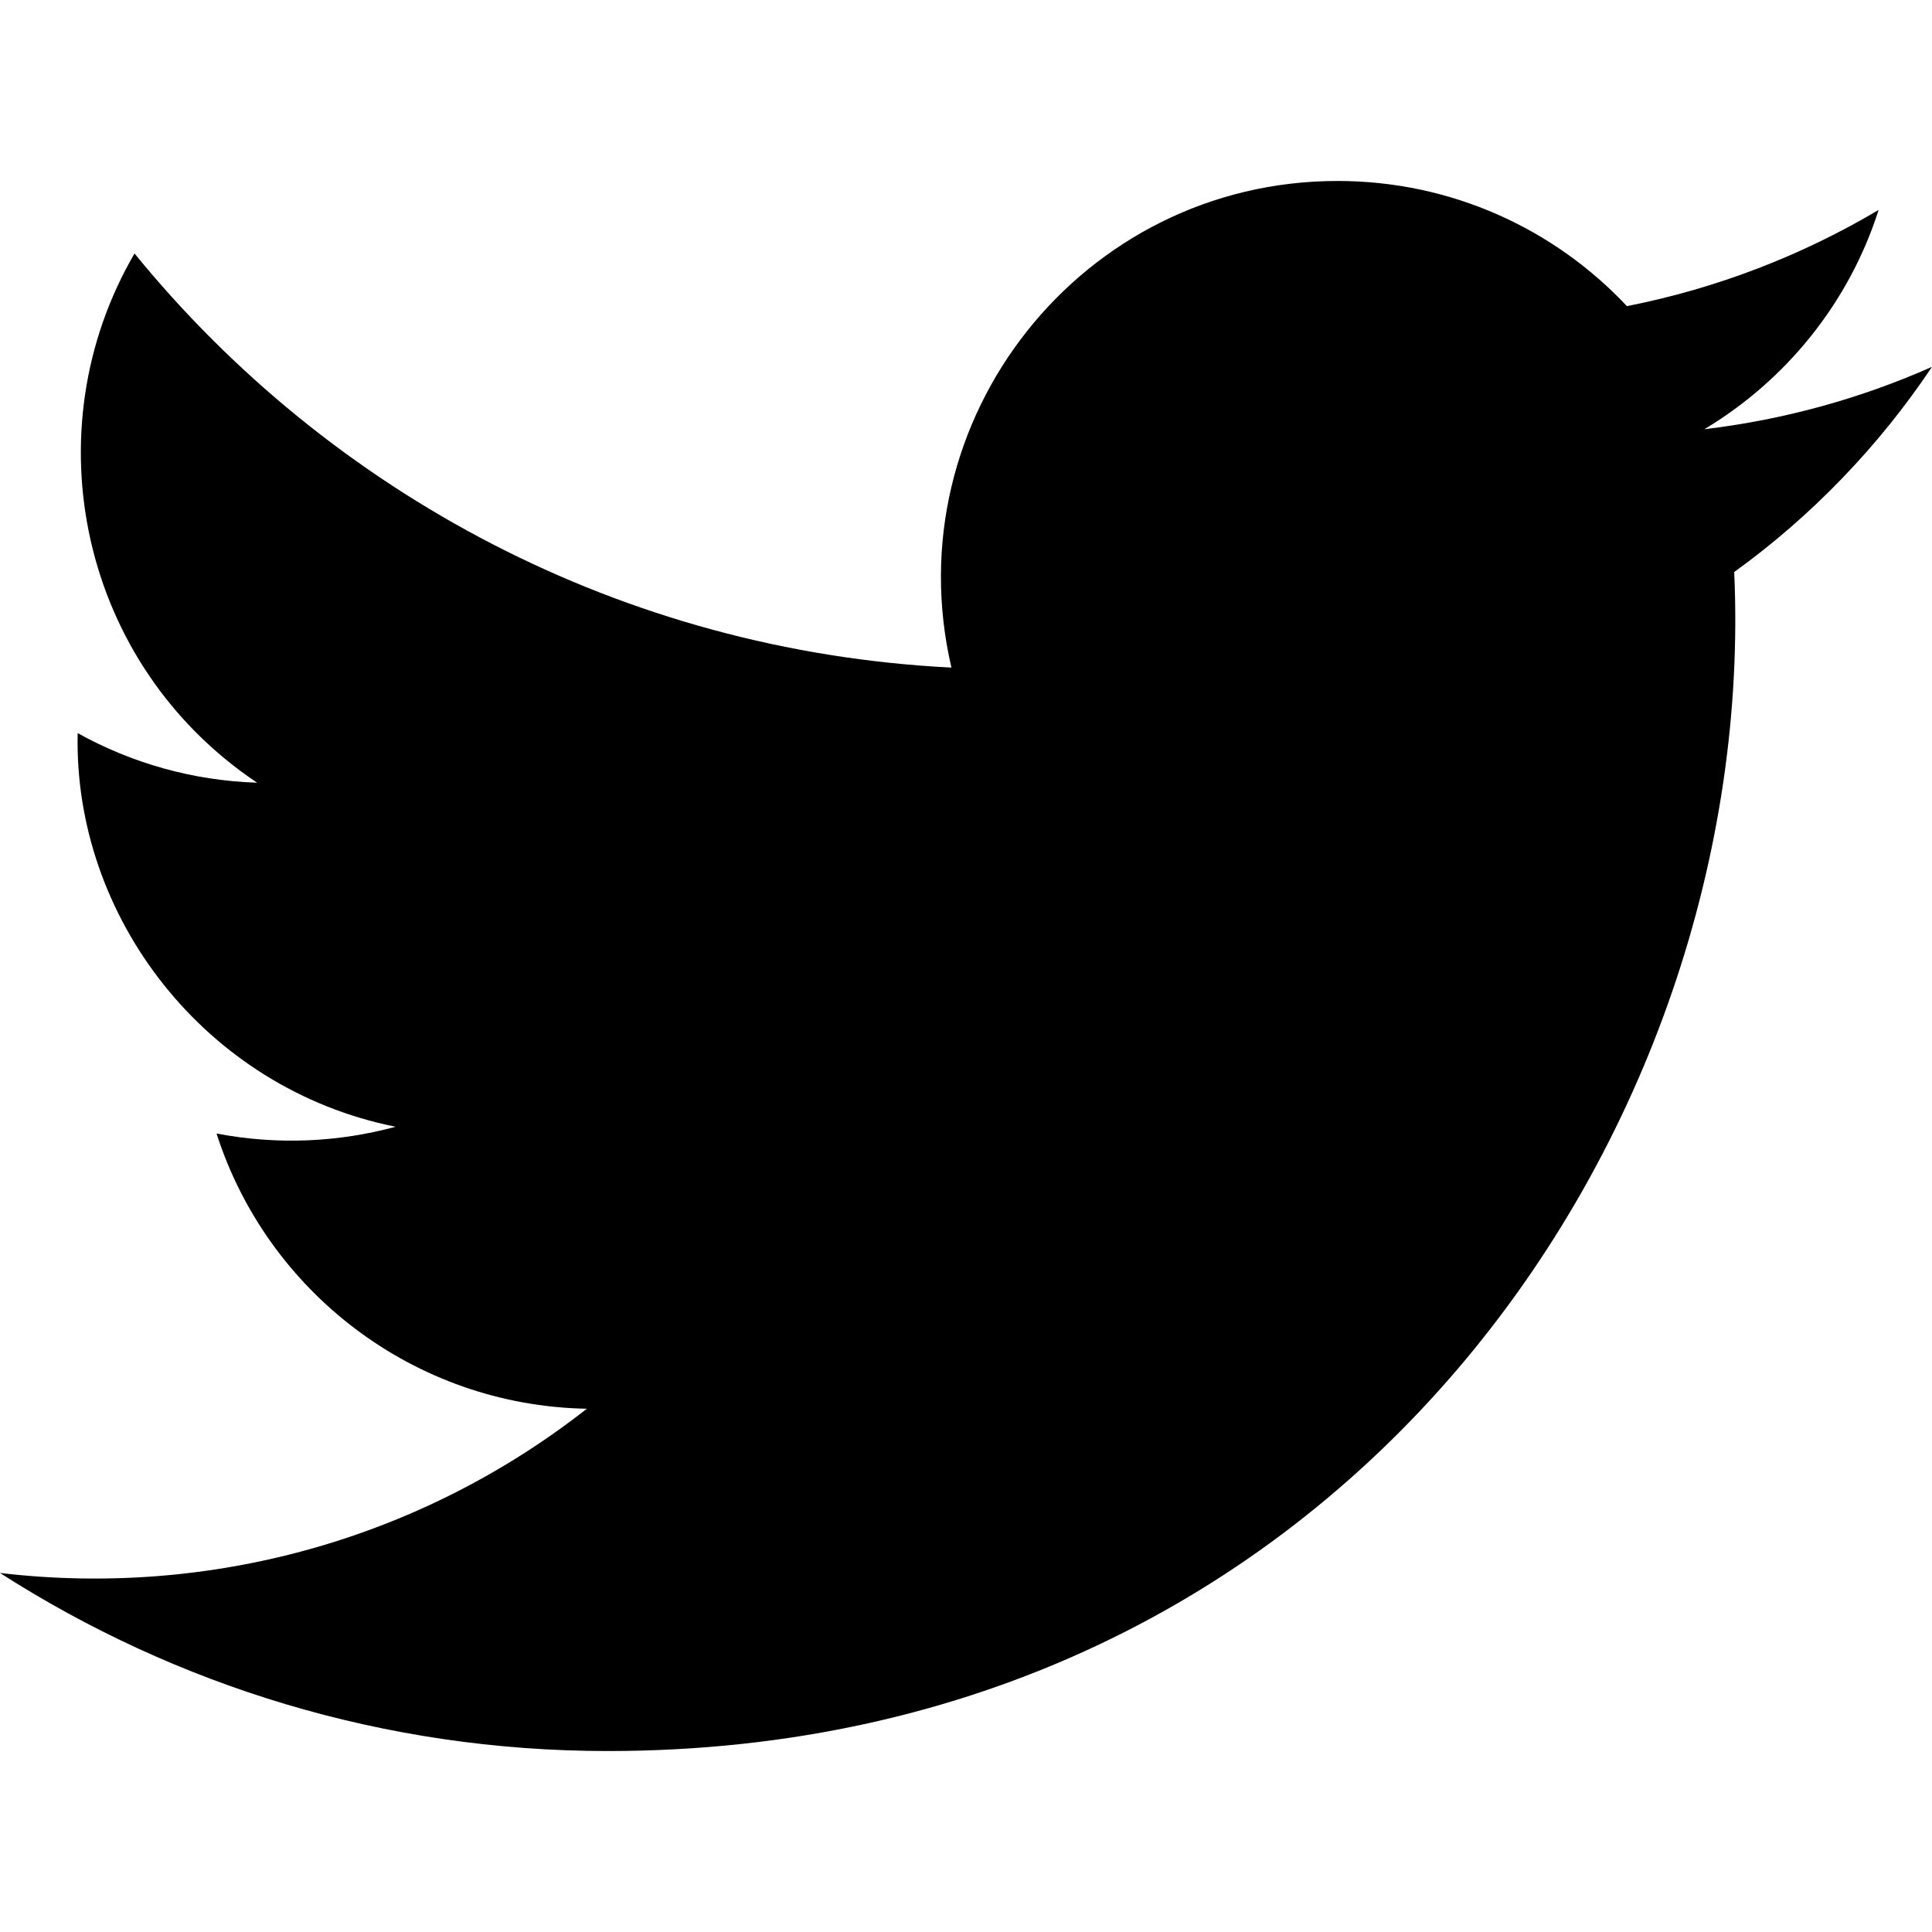
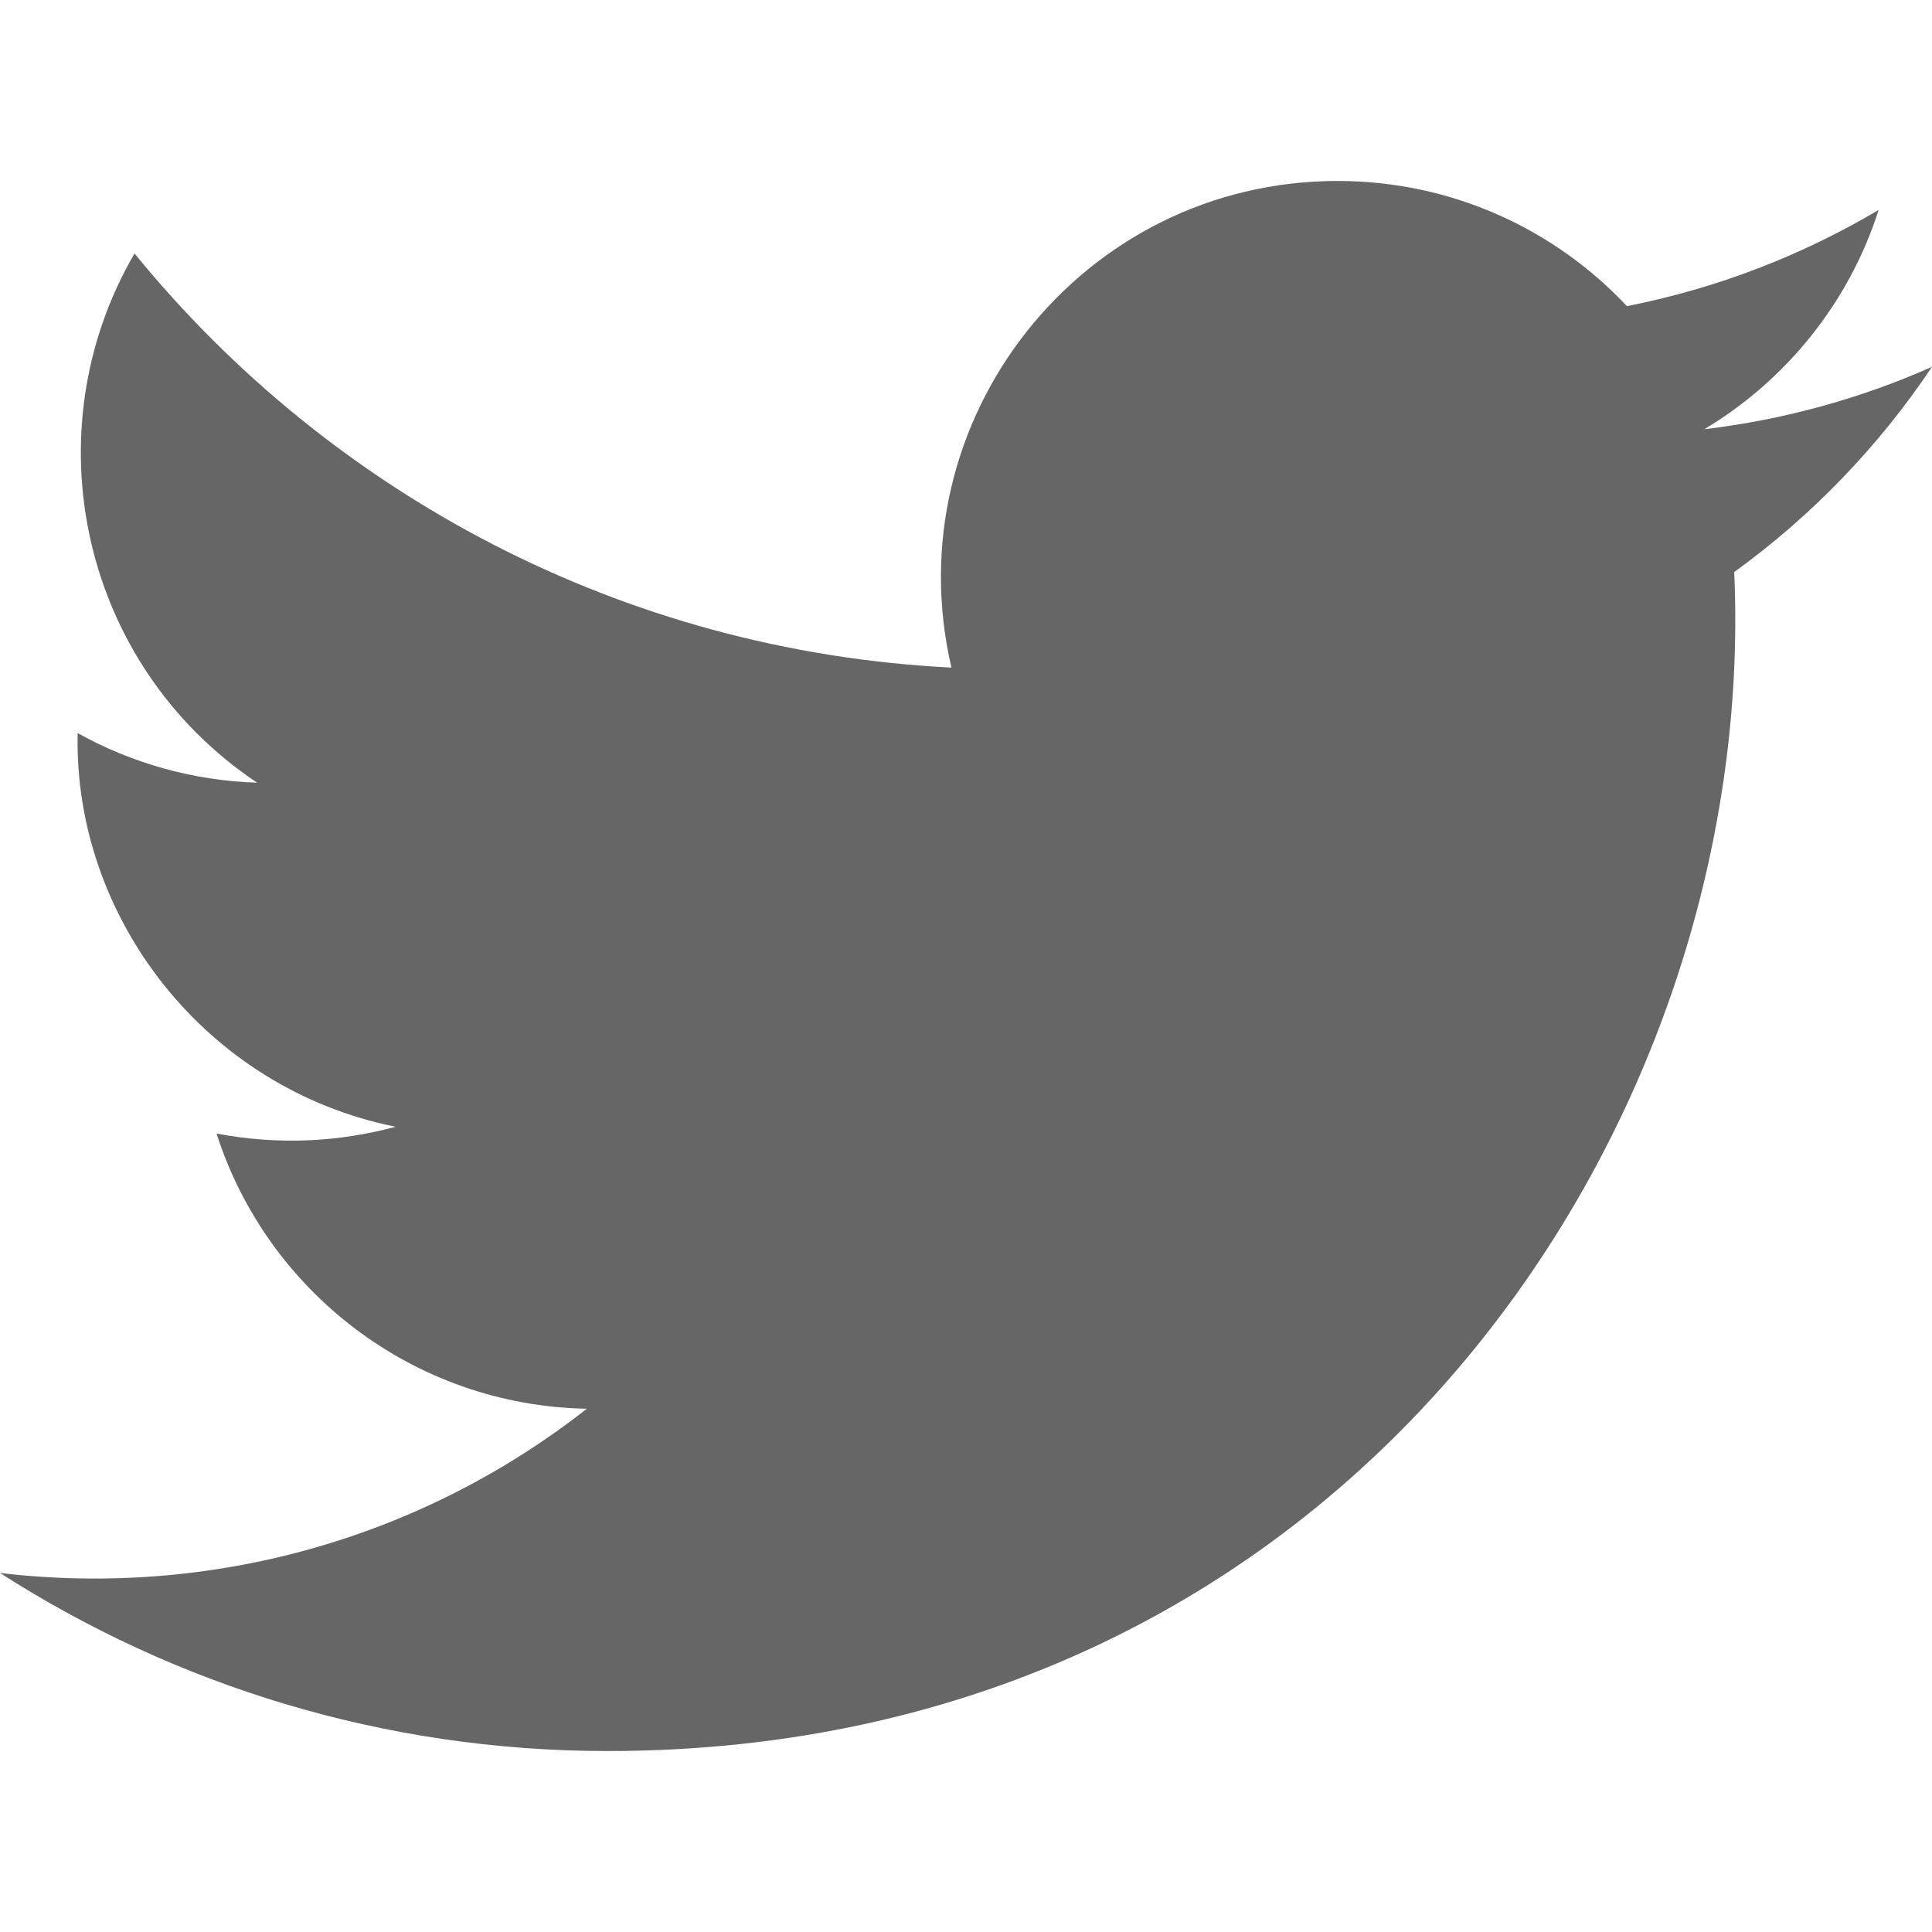
<svg xmlns="http://www.w3.org/2000/svg" width="24" height="24" viewBox="0 0 24 24">
-   <path d="M24 4.557c-.883.392-1.832.656-2.828.775 1.017-.609 1.798-1.574 2.165-2.724-.951.564-2.005.974-3.127 1.195-.897-.957-2.178-1.555-3.594-1.555-3.179 0-5.515 2.966-4.797 6.045-4.091-.205-7.719-2.165-10.148-5.144-1.29 2.213-.669 5.108 1.523 6.574-.806-.026-1.566-.247-2.229-.616-.054 2.281 1.581 4.415 3.949 4.89-.693.188-1.452.232-2.224.084.626 1.956 2.444 3.379 4.6 3.419-2.07 1.623-4.678 2.348-7.29 2.04 2.179 1.397 4.768 2.212 7.548 2.212 9.142 0 14.307-7.721 13.995-14.646.962-.695 1.797-1.562 2.457-2.549z" />
+   <path style="fill:#666" d="M24 4.557c-.883.392-1.832.656-2.828.775 1.017-.609 1.798-1.574 2.165-2.724-.951.564-2.005.974-3.127 1.195-.897-.957-2.178-1.555-3.594-1.555-3.179 0-5.515 2.966-4.797 6.045-4.091-.205-7.719-2.165-10.148-5.144-1.29 2.213-.669 5.108 1.523 6.574-.806-.026-1.566-.247-2.229-.616-.054 2.281 1.581 4.415 3.949 4.89-.693.188-1.452.232-2.224.084.626 1.956 2.444 3.379 4.6 3.419-2.07 1.623-4.678 2.348-7.29 2.04 2.179 1.397 4.768 2.212 7.548 2.212 9.142 0 14.307-7.721 13.995-14.646.962-.695 1.797-1.562 2.457-2.549z" />
</svg>
